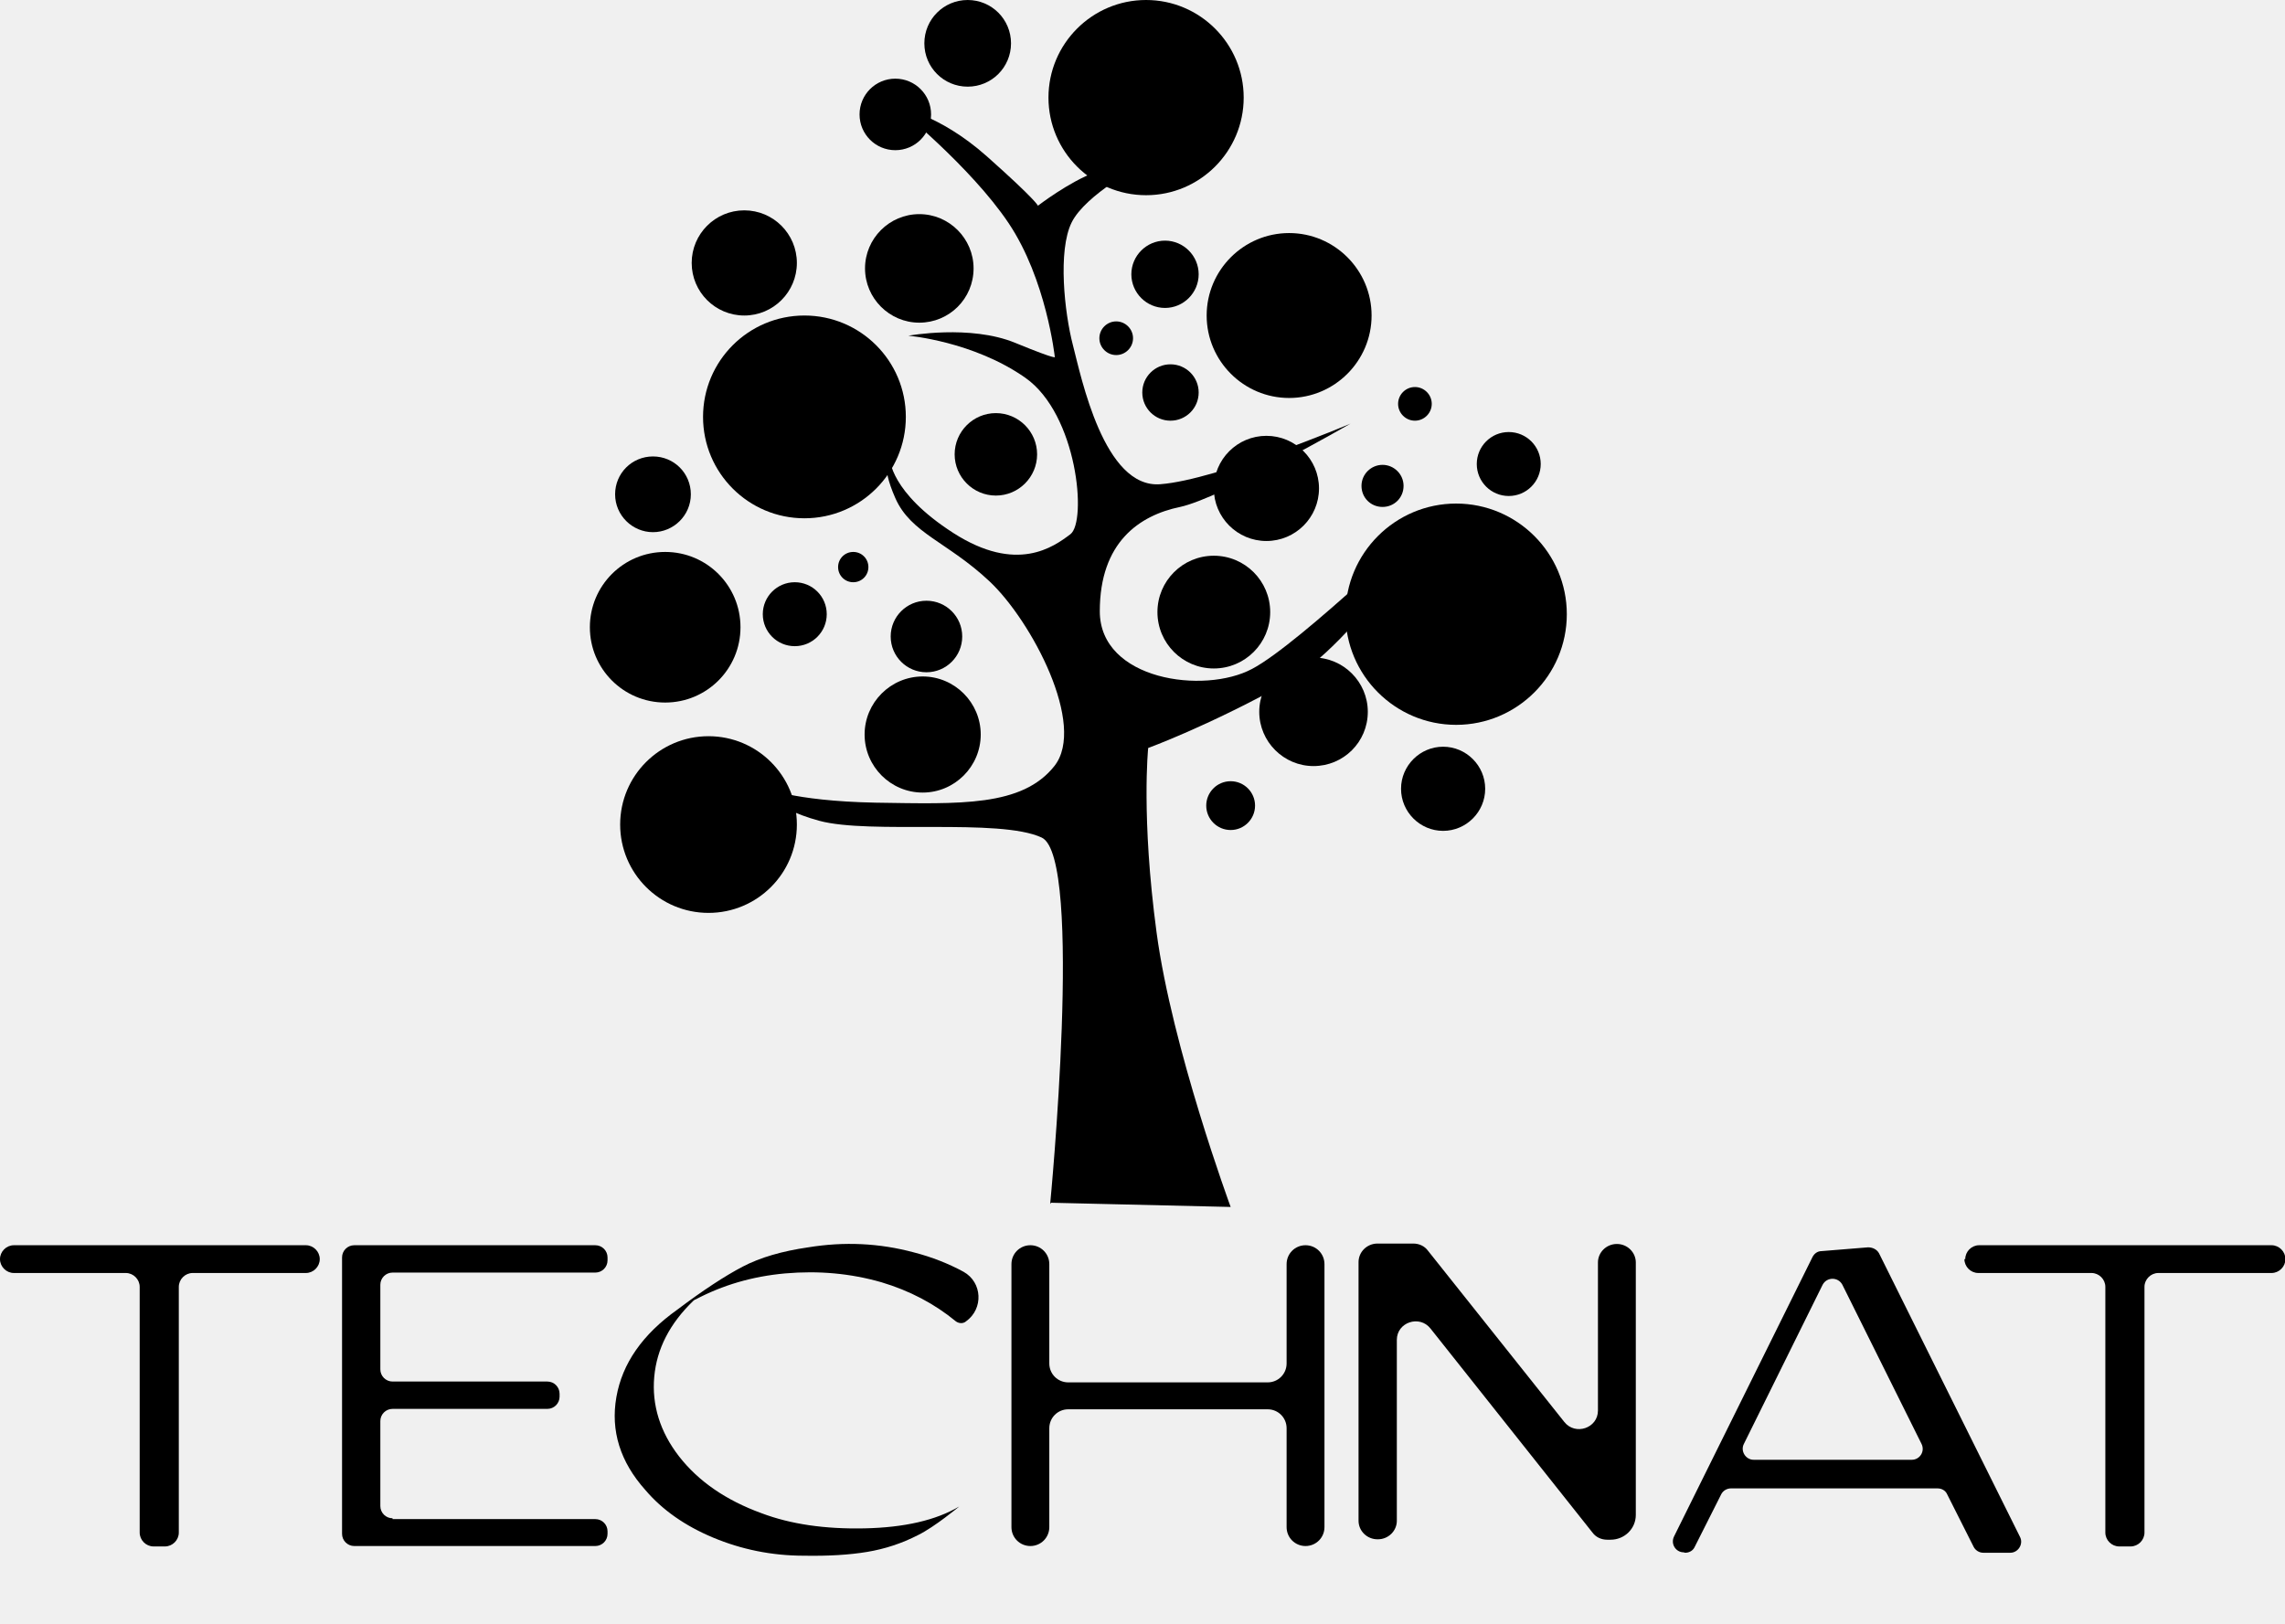
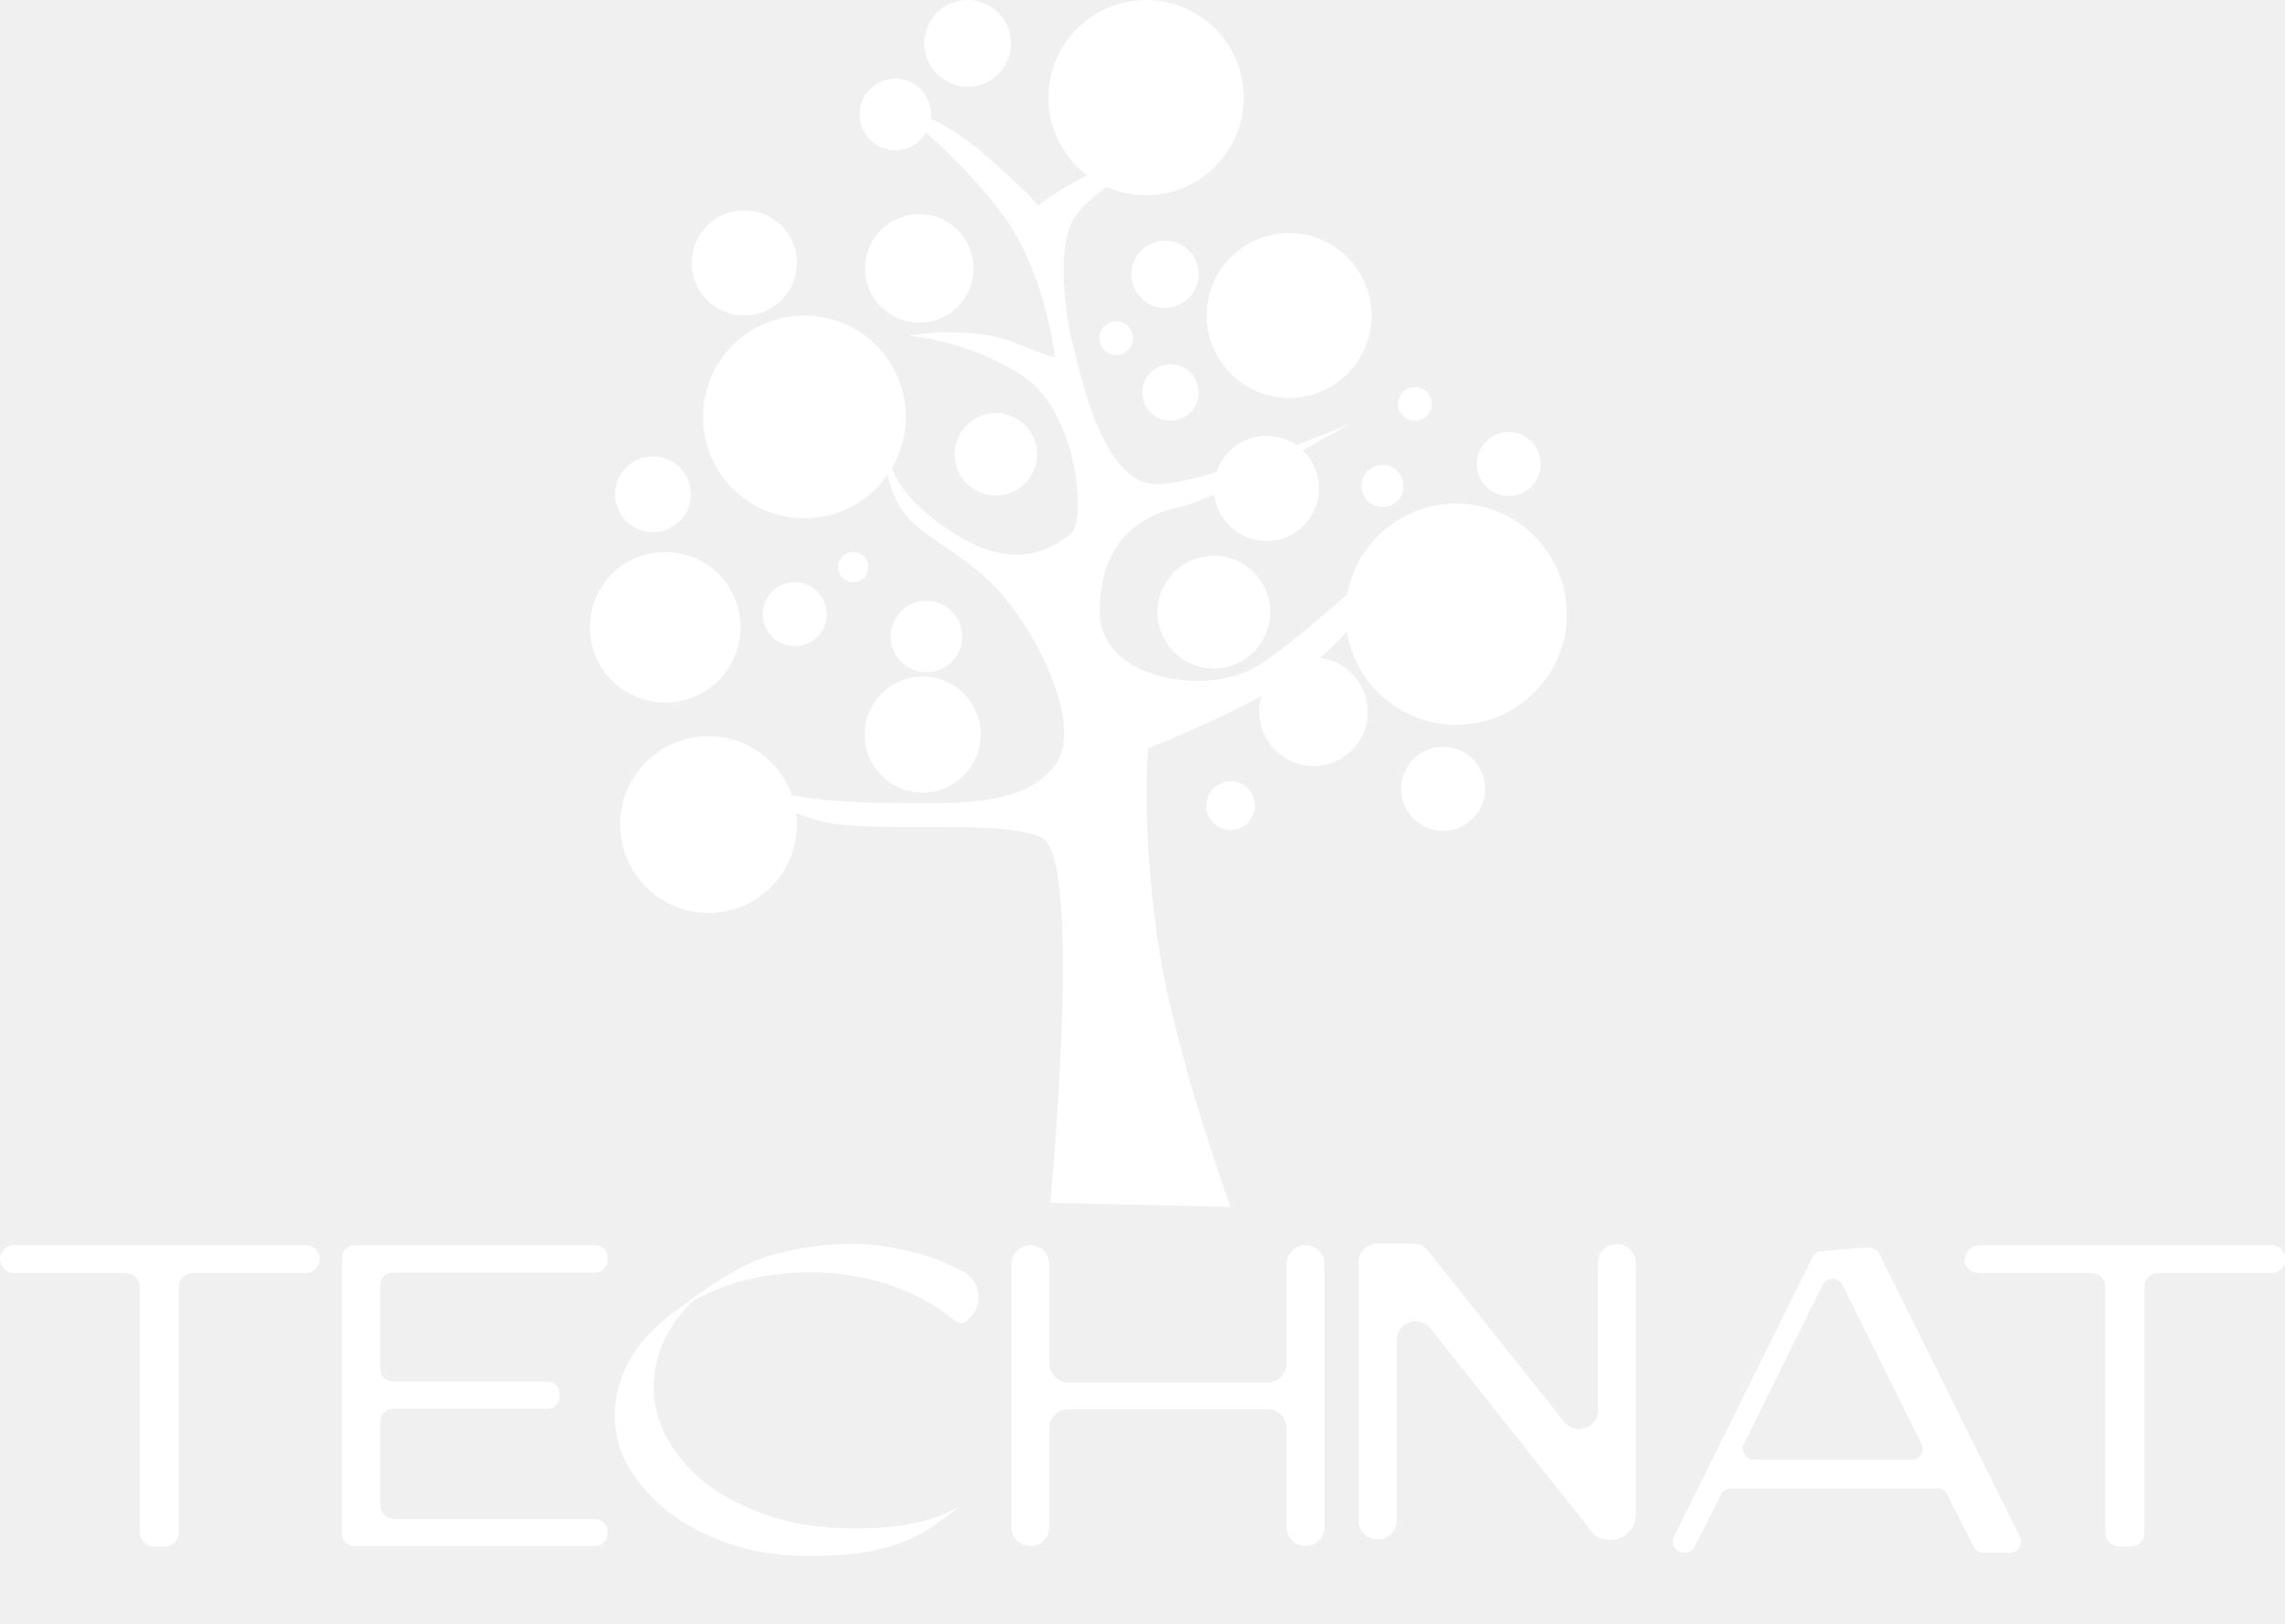
- <svg xmlns="http://www.w3.org/2000/svg" id="a" width="95" height="auto" fill="#000000" viewBox="0 0 54.31 38.59">
+ <svg xmlns="http://www.w3.org/2000/svg" id="a" width="95" height="auto" fill="#ffffff" viewBox="0 0 54.31 38.59">
  <defs>
    <style>.b{fill-rule:evenodd;"}</style>
  </defs>
  <g>
    <path class="b" d="M24.96,28.62s.8-8.24-.2-8.71c-1-.47-4.08-.07-5.29-.4-1.21-.33-1.34-.8-1.34-.8,0,0,.67,.33,2.68,.37,2.01,.03,3.48,.1,4.25-.87,.77-.97-.54-3.45-1.54-4.39-1-.94-1.87-1.14-2.24-1.98-.37-.84-.13-.94-.13-.94,0,0,0,.8,1.51,1.77,1.51,.97,2.38,.33,2.78,.03,.4-.3,.17-2.85-1.07-3.72-1.24-.87-2.78-1-2.78-1,0,0,1.47-.27,2.54,.17,1.07,.44,.94,.33,.94,.33,0,0-.2-1.84-1.1-3.18-.9-1.34-2.65-2.75-2.65-2.75,0,0,.97,.13,2.14,1.17,1.17,1.04,1.21,1.17,1.21,1.17,0,0,.74-.57,1.37-.8s1.1-.17,1.1-.17c0,0-1.34,.7-1.67,1.37-.33,.67-.17,2.14,.03,2.91,.2,.77,.74,3.42,2.08,3.31,1.34-.1,4.52-1.44,4.52-1.44,0,0-3.08,1.77-4.05,1.98-.97,.2-1.91,.84-1.91,2.48s2.48,1.98,3.62,1.37c1.14-.6,4.39-3.75,4.39-3.75,0,0-1.84,3.11-3.65,4.12-1.81,1-3.21,1.51-3.21,1.51,0,0-.17,1.64,.2,4.39,.37,2.75,1.76,6.52,1.76,6.52l-4.27-.1Z" />
    <path d="M37.24,14.6c0,1.45-1.18,2.63-2.63,2.63s-2.63-1.18-2.63-2.63,1.18-2.63,2.63-2.63,2.63,1.18,2.63,2.63Z" />
    <path d="M32.6,7.5c0,1.08-.88,1.96-1.96,1.96s-1.96-.88-1.96-1.96,.88-1.96,1.96-1.96,1.96,.88,1.96,1.96Z" />
    <circle cx="19.12" cy="9.91" r="2.41" />
    <path d="M19.65,14.6c0,.42-.34,.76-.76,.76s-.76-.34-.76-.76,.34-.76,.76-.76,.76,.34,.76,.76Z" />
    <path d="M18.94,19.6c0,1.16-.94,2.1-2.1,2.1s-2.1-.94-2.1-2.1,.94-2.1,2.1-2.1,2.1,.94,2.1,2.1Z" />
    <path d="M23.14,6.38c0,.72-.58,1.29-1.29,1.29s-1.29-.58-1.29-1.29,.58-1.29,1.29-1.29,1.29,.58,1.29,1.29Z" />
    <path d="M22.13,2.72c0,.47-.38,.85-.85,.85s-.85-.38-.85-.85,.38-.85,.85-.85,.85,.38,.85,.85Z" />
    <path d="M29.56,2.32c0,1.28-1.04,2.32-2.32,2.32s-2.32-1.04-2.32-2.32,1.04-2.32,2.32-2.32,2.32,1.04,2.32,2.32Z" />
    <path d="M28.49,6.52c0,.44-.36,.8-.8,.8s-.8-.36-.8-.8,.36-.8,.8-.8,.8,.36,.8,.8Z" />
    <path d="M31.35,11.61c0,.69-.56,1.25-1.25,1.25s-1.25-.56-1.25-1.25,.56-1.25,1.25-1.25,1.25,.56,1.25,1.25Z" />
    <path d="M34.03,9.6c0,.22-.18,.4-.4,.4s-.4-.18-.4-.4,.18-.4,.4-.4,.4,.18,.4,.4Z" />
    <path d="M23.31,17.46c0,.76-.62,1.38-1.38,1.38s-1.38-.62-1.38-1.38,.62-1.38,1.38-1.38,1.38,.62,1.38,1.38Z" />
    <path d="M18.94,6.25c0,.69-.56,1.25-1.25,1.25s-1.25-.56-1.25-1.25,.56-1.25,1.25-1.25,1.25,.56,1.25,1.25Z" />
    <path d="M28.49,9.33c0,.37-.3,.67-.67,.67s-.67-.3-.67-.67,.3-.67,.67-.67,.67,.3,.67,.67Z" />
    <path d="M36.62,11.03c0,.42-.34,.76-.76,.76s-.76-.34-.76-.76,.34-.76,.76-.76,.76,.34,.76,.76Z" />
    <path d="M32.51,16.92c0,.72-.58,1.29-1.29,1.29s-1.29-.58-1.29-1.29,.58-1.29,1.29-1.29,1.29,.58,1.29,1.29Z" />
    <path d="M17.6,14.91c0,.99-.8,1.79-1.79,1.79s-1.79-.8-1.79-1.79,.8-1.79,1.79-1.79,1.79,.8,1.79,1.79Z" />
    <path d="M22.87,15.13c0,.47-.38,.85-.85,.85s-.85-.38-.85-.85,.38-.85,.85-.85,.85,.38,.85,.85Z" />
    <path d="M20.64,13.48c0,.2-.16,.36-.36,.36s-.36-.16-.36-.36,.16-.36,.36-.36,.36,.16,.36,.36Z" />
    <path d="M24.03,1.03c0,.57-.46,1.03-1.03,1.03s-1.03-.46-1.03-1.03,.46-1.03,1.03-1.03,1.03,.46,1.03,1.03Z" />
    <path d="M30.19,14.55c0,.74-.6,1.34-1.34,1.34s-1.34-.6-1.34-1.34,.6-1.34,1.34-1.34,1.34,.6,1.34,1.34Z" />
    <path d="M29.83,19.15c0,.32-.26,.58-.58,.58s-.58-.26-.58-.58,.26-.58,.58-.58,.58,.26,.58,.58Z" />
    <path d="M24.65,10.8c0,.54-.44,.98-.98,.98s-.98-.44-.98-.98,.44-.98,.98-.98,.98,.44,.98,.98Z" />
    <path d="M26.93,8.04c0,.22-.18,.4-.4,.4s-.4-.18-.4-.4,.18-.4,.4-.4,.4,.18,.4,.4Z" />
    <path d="M33.36,11.55c0,.28-.22,.5-.5,.5s-.5-.22-.5-.5,.23-.5,.5-.5,.5,.22,.5,.5Z" />
    <path d="M16.42,11.75c0,.5-.41,.9-.9,.9s-.9-.4-.9-.9,.4-.9,.9-.9,.9,.4,.9,.9Z" />
    <path d="M35.3,18.75c0,.55-.45,1-1,1s-1-.45-1-1,.45-1,1-1,1,.45,1,1Z" />
  </g>
  <text />
  <path d="M0,29.93H0c0-.18,.15-.33,.33-.33H7.27c.18,0,.33,.15,.33,.33h0c0,.18-.15,.33-.33,.33h-2.69c-.18,0-.33,.15-.33,.33v5.84c0,.18-.15,.33-.33,.33h-.27c-.18,0-.33-.15-.33-.33v-5.84c0-.18-.15-.33-.33-.33H.33c-.18,0-.33-.15-.33-.33Z" />
  <path d="M9.33,36.11h4.82c.16,0,.29,.13,.29,.29v.06c0,.16-.13,.29-.29,.29h-5.73c-.16,0-.29-.13-.29-.29v-6.57c0-.16,.13-.29,.29-.29h5.73c.16,0,.29,.13,.29,.29v.07c0,.16-.13,.29-.29,.29h-4.82c-.16,0-.29,.13-.29,.29v2.01c0,.16,.13,.29,.29,.29h3.68c.16,0,.29,.13,.29,.29v.07c0,.16-.13,.29-.29,.29h-3.68c-.16,0-.29,.13-.29,.29v2.02c0,.16,.13,.29,.29,.29Z" />
  <path d="M21.82,36.49c-.39,.2-.79,.33-1.21,.4s-.92,.1-1.5,.09c-.77,0-1.49-.15-2.16-.43-.67-.28-1.21-.66-1.61-1.13-.6-.67-.83-1.41-.69-2.21,.14-.8,.62-1.49,1.45-2.08,.61-.46,1.13-.8,1.55-1.02s.94-.37,1.56-.46c.86-.14,1.69-.1,2.51,.12,.43,.11,.83,.27,1.18,.46,.45,.25,.48,.88,.06,1.18h0c-.07,.06-.17,.05-.24,0-.51-.42-1.1-.73-1.77-.93-.73-.21-1.49-.28-2.29-.21-.78,.07-1.49,.28-2.13,.62-.02,0-.03,.02-.05,.03-.56,.54-.87,1.14-.93,1.81-.06,.67,.14,1.31,.59,1.89,.46,.59,1.11,1.04,1.96,1.35,.69,.26,1.5,.38,2.45,.36,.94-.02,1.69-.19,2.25-.52,0,0-.59,.49-.98,.68Z" />
  <path d="M31.03,29.6h0c.25,0,.45,.2,.45,.45v6.25c0,.25-.2,.45-.45,.45h0c-.25,0-.45-.2-.45-.45v-2.35c0-.25-.2-.45-.45-.45h-4.74c-.25,0-.45,.2-.45,.45v2.35c0,.25-.2,.45-.45,.45h0c-.25,0-.45-.2-.45-.45v-6.25c0-.25,.2-.45,.45-.45h0c.25,0,.45,.2,.45,.45v2.36c0,.25,.2,.45,.45,.45h4.74c.25,0,.45-.2,.45-.45v-2.36c0-.25,.2-.45,.45-.45Z" />
  <path d="M33.2,31.84v4.31c0,.24-.2,.44-.45,.44h-.01c-.25,0-.45-.2-.45-.44v-6.15c0-.24,.2-.44,.45-.44h.85c.14,0,.27,.06,.35,.17l3.24,4.07c.26,.33,.8,.15,.8-.27v-3.52c0-.24,.2-.44,.45-.44h0c.25,0,.45,.2,.45,.44v6c0,.33-.27,.59-.6,.59h-.08c-.14,0-.27-.06-.35-.17l-3.85-4.85c-.26-.33-.8-.15-.8,.27Z" />
  <path d="M40.02,36.9h0c-.19,0-.32-.2-.23-.38l3.29-6.64c.04-.08,.12-.14,.21-.14l1.11-.09c.11,0,.21,.05,.26,.14l3.35,6.74c.09,.17-.04,.38-.23,.38h-.64c-.1,0-.19-.06-.23-.14l-.63-1.25c-.04-.09-.13-.14-.23-.14h-4.91c-.1,0-.19,.06-.23,.14l-.63,1.25c-.04,.09-.13,.14-.23,.14Zm1.68-2.2h3.74c.19,0,.32-.2,.23-.38l-1.88-3.78c-.1-.19-.37-.19-.47,0l-1.87,3.78c-.09,.17,.04,.38,.23,.38Z" />
  <path d="M46.71,29.93h0c0-.18,.15-.33,.33-.33h6.95c.18,0,.33,.15,.33,.33h0c0,.18-.15,.33-.33,.33h-2.69c-.18,0-.33,.15-.33,.33v5.84c0,.18-.15,.33-.33,.33h-.27c-.18,0-.33-.15-.33-.33v-5.84c0-.18-.15-.33-.33-.33h-2.69c-.18,0-.33-.15-.33-.33Z" />
</svg>
